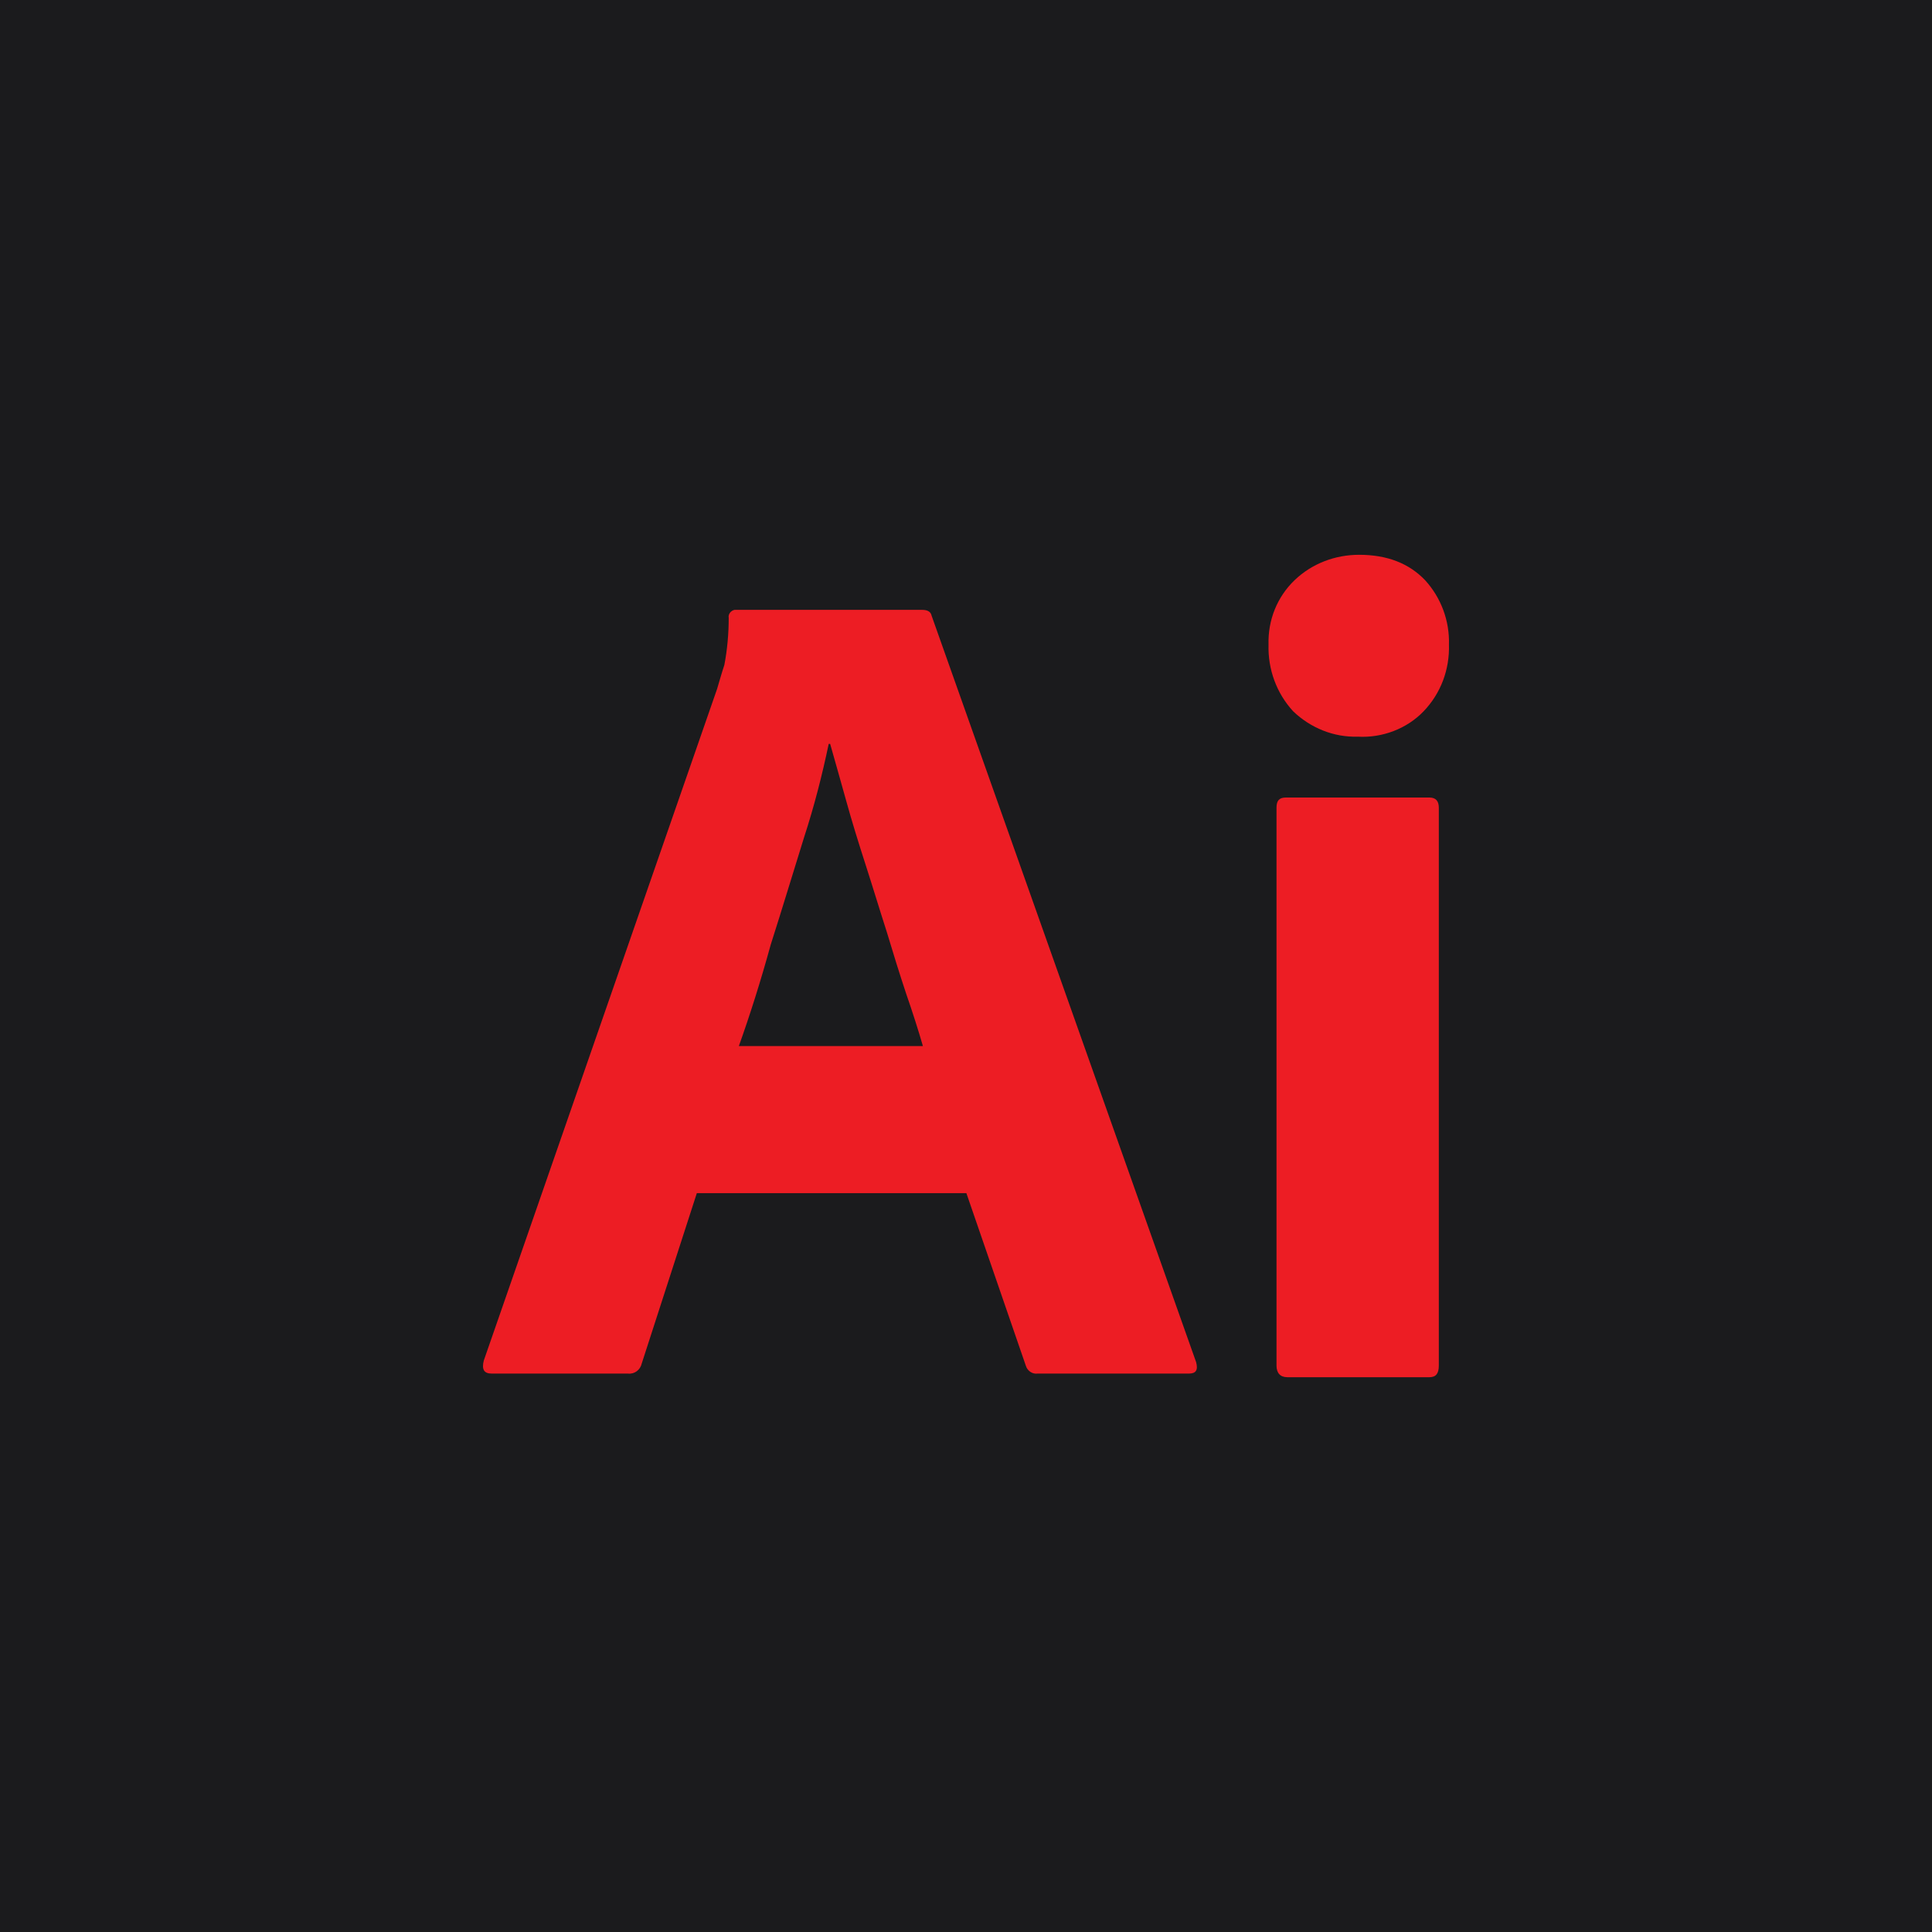
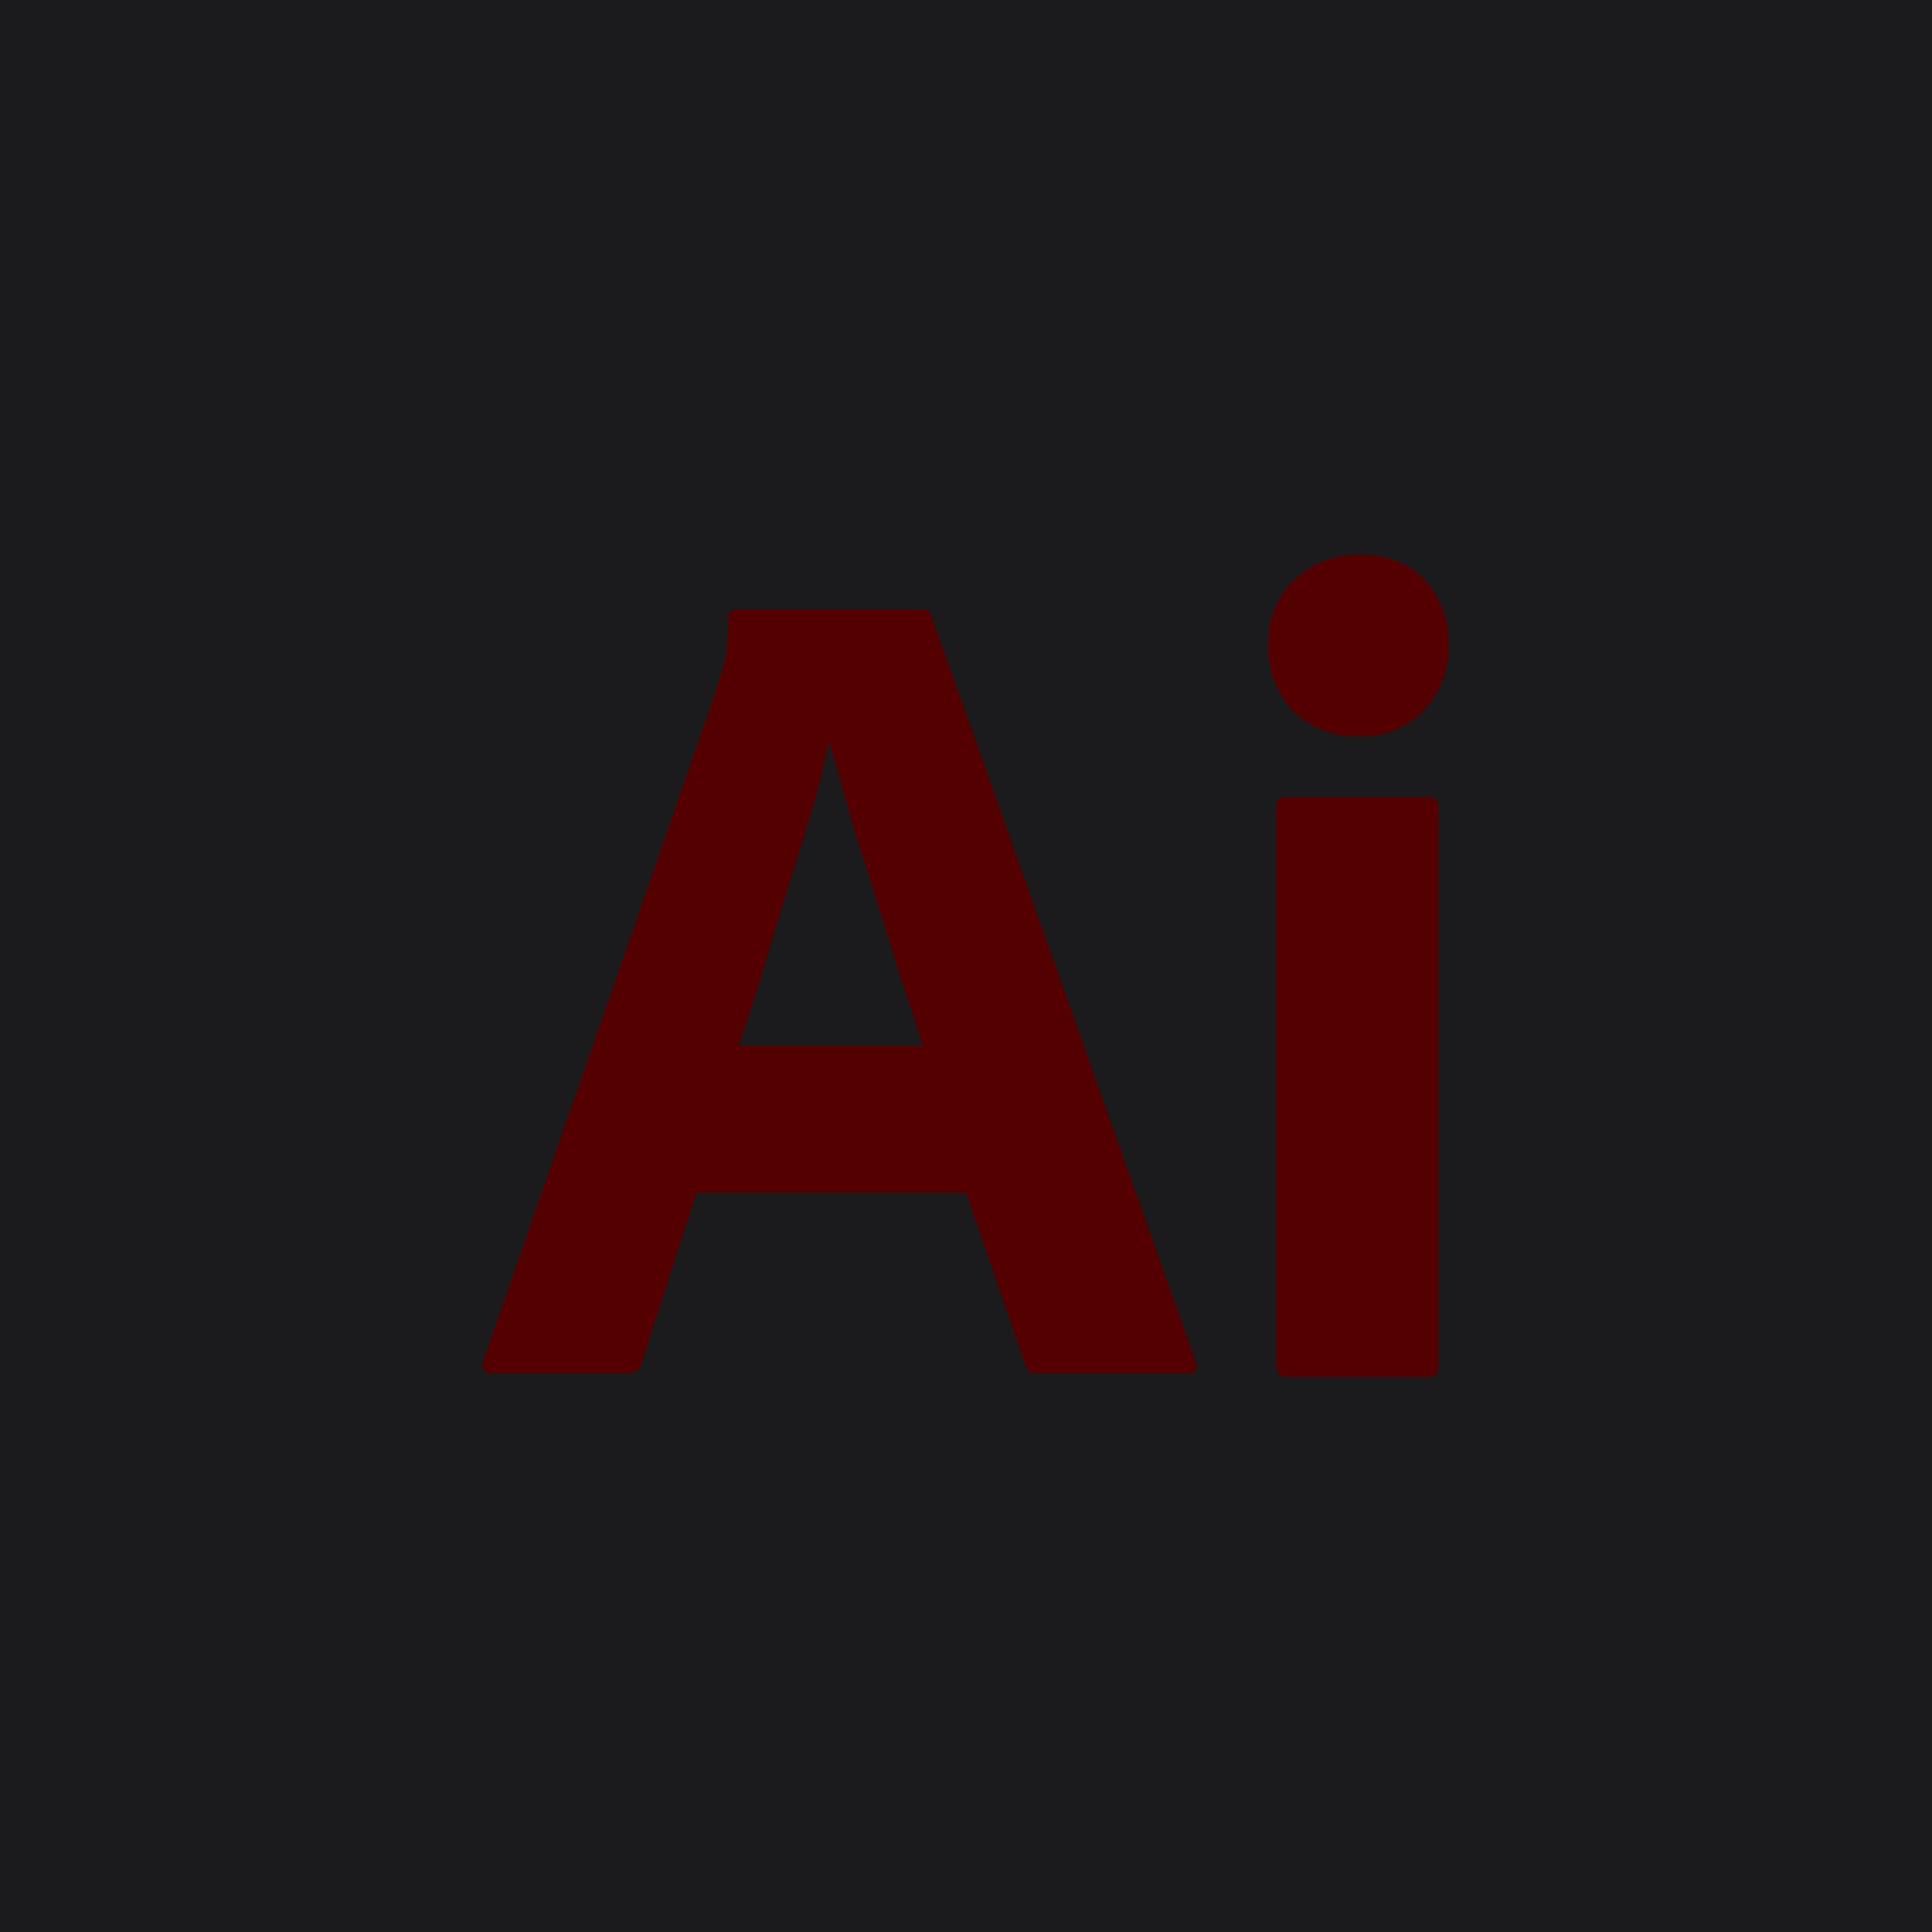
<svg xmlns="http://www.w3.org/2000/svg" style="isolation:isolate" viewBox="0 0 512 512" width="512pt" height="512pt">
  <defs>
    <clipPath id="_clipPath_SXVF5FU840buEFJIH5QiBu3YffHSpnAu">
      <rect width="512" height="512" />
    </clipPath>
  </defs>
  <g clip-path="url(#_clipPath_SXVF5FU840buEFJIH5QiBu3YffHSpnAu)">
    <rect width="512" height="512" style="fill:rgb(27,27,29)" />
-     <path d=" M 256.1 316.2 L 184.666 316.2 L 170.072 361.326 C 169.688 363.054 168.152 364.207 166.424 364.015 L 130.323 364.015 C 128.21 364.015 127.634 362.862 128.21 360.558 L 190.043 182.55 C 190.619 180.63 191.195 178.518 191.963 176.213 C 192.731 172.181 193.115 167.956 193.115 163.732 C 192.923 162.771 193.691 161.811 194.651 161.619 L 244.386 161.619 C 245.922 161.619 246.69 162.195 246.882 163.155 L 316.972 360.942 C 317.548 363.054 316.972 364.015 315.052 364.015 L 274.918 364.015 C 273.574 364.207 272.23 363.246 271.846 361.902 L 256.1 316.2 Z  M 195.803 277.219 L 244.578 277.219 C 243.426 273.186 241.89 268.386 240.161 263.393 C 238.433 258.208 236.705 252.64 234.977 246.879 C 233.057 240.926 231.328 235.165 229.408 229.212 C 227.488 223.26 225.76 217.691 224.223 212.122 C 222.687 206.745 221.343 201.753 219.999 197.144 L 219.615 197.144 C 217.886 205.401 215.774 213.658 213.086 221.915 C 210.205 231.133 207.325 240.734 204.253 250.335 C 201.564 260.129 198.684 269.154 195.803 277.219 Z  M 359.794 195.224 C 353.457 195.416 347.312 192.919 342.703 188.503 C 338.287 183.702 335.982 177.365 336.174 170.837 C 335.982 164.308 338.479 158.163 343.087 153.746 C 347.696 149.33 353.841 147.025 360.178 147.025 C 367.667 147.025 373.427 149.33 377.652 153.746 C 381.877 158.355 384.181 164.5 383.989 170.837 C 384.181 177.365 381.877 183.702 377.268 188.503 C 372.851 193.112 366.323 195.608 359.794 195.224 Z  M 338.287 361.902 L 338.287 214.042 C 338.287 212.122 339.055 211.354 340.783 211.354 L 378.804 211.354 C 380.532 211.354 381.301 212.314 381.301 214.042 L 381.301 361.902 C 381.301 364.015 380.532 364.975 378.804 364.975 L 341.167 364.975 C 339.247 364.975 338.287 363.823 338.287 361.902 L 338.287 361.902 Z " fill="rgb(237,29,36)" />
+     <path d=" M 256.1 316.2 L 184.666 316.2 L 170.072 361.326 C 169.688 363.054 168.152 364.207 166.424 364.015 L 130.323 364.015 C 128.21 364.015 127.634 362.862 128.21 360.558 L 190.043 182.55 C 190.619 180.63 191.195 178.518 191.963 176.213 C 192.731 172.181 193.115 167.956 193.115 163.732 C 192.923 162.771 193.691 161.811 194.651 161.619 L 244.386 161.619 C 245.922 161.619 246.69 162.195 246.882 163.155 L 316.972 360.942 C 317.548 363.054 316.972 364.015 315.052 364.015 L 274.918 364.015 C 273.574 364.207 272.23 363.246 271.846 361.902 L 256.1 316.2 Z  M 195.803 277.219 L 244.578 277.219 C 243.426 273.186 241.89 268.386 240.161 263.393 C 238.433 258.208 236.705 252.64 234.977 246.879 C 233.057 240.926 231.328 235.165 229.408 229.212 C 227.488 223.26 225.76 217.691 224.223 212.122 C 222.687 206.745 221.343 201.753 219.999 197.144 L 219.615 197.144 C 217.886 205.401 215.774 213.658 213.086 221.915 C 210.205 231.133 207.325 240.734 204.253 250.335 C 201.564 260.129 198.684 269.154 195.803 277.219 Z  M 359.794 195.224 C 353.457 195.416 347.312 192.919 342.703 188.503 C 338.287 183.702 335.982 177.365 336.174 170.837 C 335.982 164.308 338.479 158.163 343.087 153.746 C 347.696 149.33 353.841 147.025 360.178 147.025 C 367.667 147.025 373.427 149.33 377.652 153.746 C 381.877 158.355 384.181 164.5 383.989 170.837 C 384.181 177.365 381.877 183.702 377.268 188.503 C 372.851 193.112 366.323 195.608 359.794 195.224 Z  M 338.287 361.902 L 338.287 214.042 C 338.287 212.122 339.055 211.354 340.783 211.354 L 378.804 211.354 C 380.532 211.354 381.301 212.314 381.301 214.042 L 381.301 361.902 C 381.301 364.015 380.532 364.975 378.804 364.975 L 341.167 364.975 C 339.247 364.975 338.287 363.823 338.287 361.902 L 338.287 361.902 Z " fill="rgb(85,0,0)" />
  </g>
</svg>
